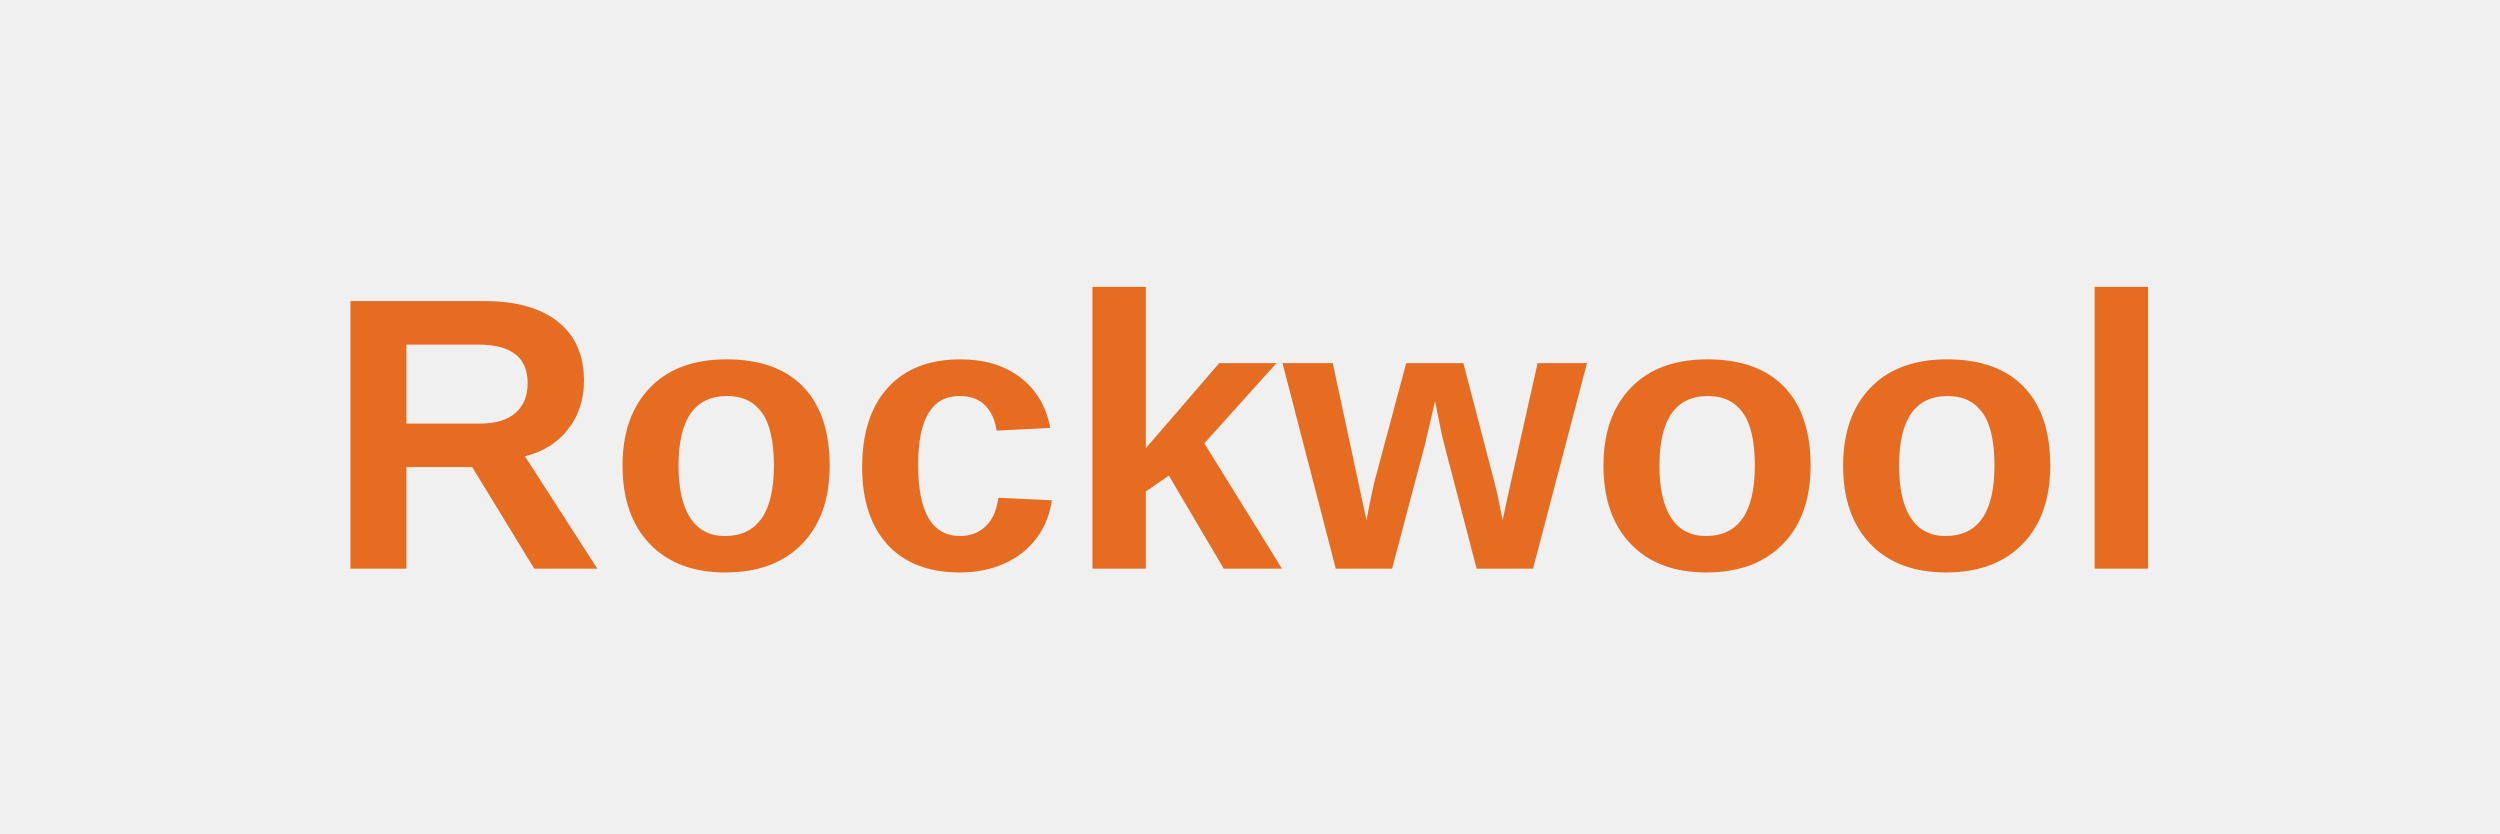
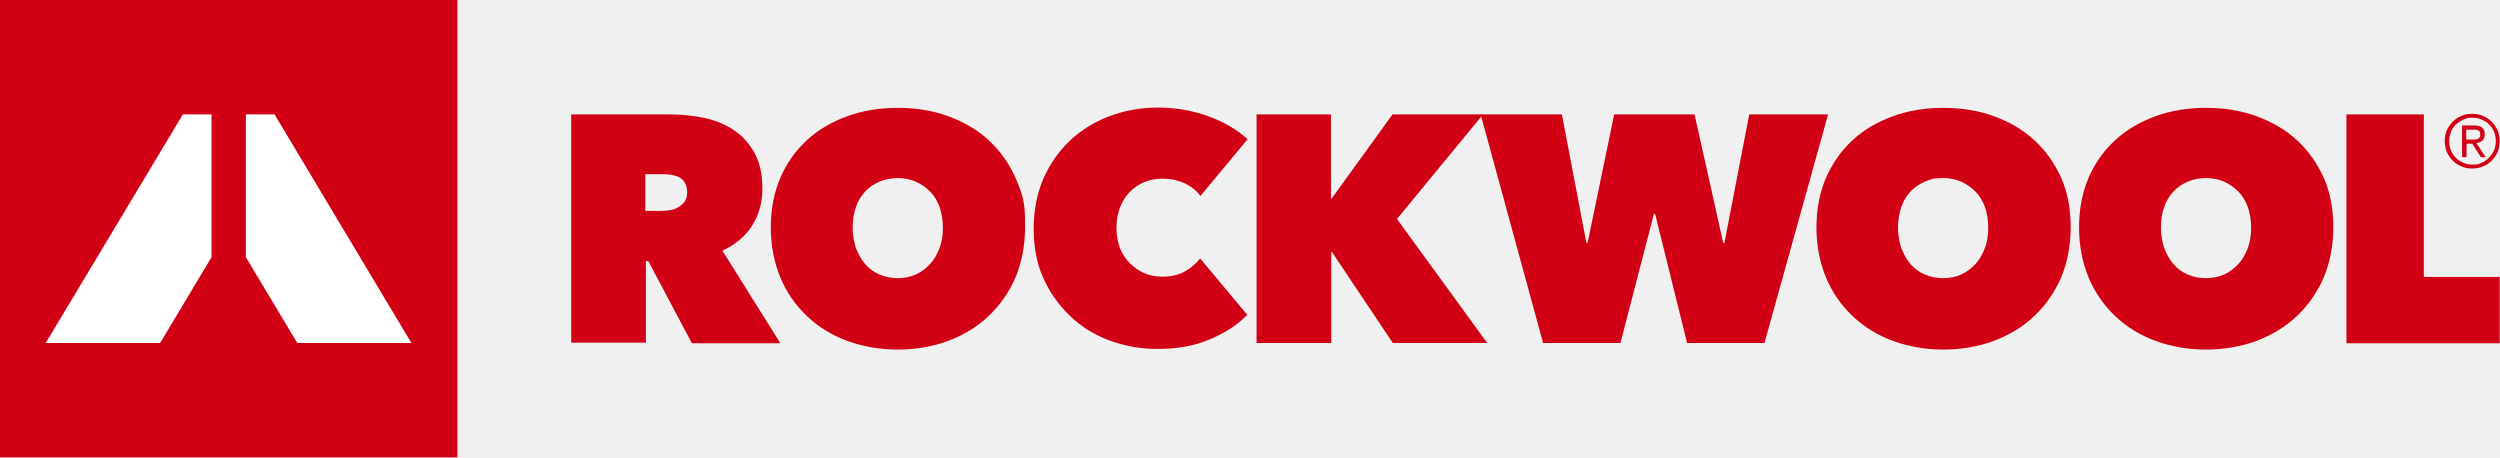
- <svg xmlns="http://www.w3.org/2000/svg" viewBox="0 0 360 120" width="360" height="120" role="img" aria-label="Rockwool">
-   <text x="180" y="66" text-anchor="middle" dominant-baseline="middle" font-family="'Plus Jakarta Sans','Segoe UI',Arial,sans-serif" font-size="56" font-weight="800" letter-spacing="0.3" fill="#E66C21">Rockwool</text>
+ <svg xmlns="http://www.w3.org/2000/svg" xml:space="preserve" version="1.0" viewBox="0 0 836.8 153.1">
+   <path fill="#D20014" d="M191.3 38.3h33c3.7 0 7.5.4 11.2 1.1 3.7.8 7 2.1 9.9 4s5.3 4.5 7.1 7.7 2.7 7.2 2.7 12.1c0 4.7-1.2 8.8-3.5 12.4s-5.6 6.3-9.9 8.3l19.4 31h-29.6L217 87.4h-.8v27.3h-25V38.3zm24.8 32.3h5c.9 0 1.8-.1 2.8-.2s2-.4 2.9-.9 1.6-1.1 2.3-1.9q.9-1.2.9-3.3c0-1.4-.3-2.4-.8-3.2s-1.1-1.4-1.9-1.8-1.6-.6-2.6-.8c-.9-.1-1.8-.2-2.6-.2H216v12.3zm41.9 5.5c0-6.1 1.1-11.7 3.2-16.6s5.1-9.1 8.9-12.6 8.3-6.1 13.5-8 10.8-2.8 16.9-2.8 11.7.9 16.9 2.8 9.7 4.5 13.5 8q5.7 5.25 9 12.6c3.3 7.35 3.2 10.5 3.2 16.6s-1.1 11.7-3.2 16.8q-3.3 7.5-9 12.9c-3.8 3.6-8.3 6.3-13.5 8.3-5.2 1.9-10.8 2.9-16.9 2.9s-11.7-1-16.9-2.9-9.7-4.7-13.5-8.3-6.8-7.9-8.9-12.9c-2.1-5.1-3.2-10.7-3.2-16.8m27.4 0c0 2.5.4 4.8 1.1 6.9.8 2.1 1.8 3.9 3.1 5.4s2.9 2.7 4.8 3.5 3.9 1.2 6.1 1.2q3.3 0 6-1.2c1.8-.8 3.4-2 4.8-3.5s2.4-3.3 3.2-5.4 1.1-4.4 1.1-6.9c0-2.4-.4-4.7-1.1-6.8-.8-2.1-1.8-3.8-3.2-5.2q-2.1-2.1-4.8-3.3t-6-1.2c-2.2 0-4.2.4-6.1 1.2q-2.85 1.2-4.8 3.3c-1.3 1.4-2.4 3.1-3.1 5.2s-1.1 4.3-1.1 6.8m60.6.4c0-6.1 1.1-11.7 3.2-16.6 2.2-5 5.1-9.2 8.9-12.8 3.7-3.5 8.2-6.3 13.2-8.2 5.1-1.9 10.5-2.9 16.3-2.9 5.9 0 11.5 1 16.8 2.9s9.7 4.5 13.2 7.7l-15.8 19c-1.4-1.9-3.2-3.3-5.4-4.3q-3.3-1.5-7.2-1.5c-2.2 0-4.2.4-6.1 1.1-1.9.8-3.5 1.9-4.9 3.3s-2.5 3.2-3.3 5.2c-.8 2.1-1.2 4.3-1.2 6.9 0 2.5.4 4.8 1.2 6.8s1.9 3.7 3.4 5.1c1.4 1.4 3 2.5 4.9 3.3s3.9 1.1 5.9 1.1c3 0 5.5-.6 7.6-1.8s3.8-2.7 5-4.3l15.8 18.9c-3.5 3.5-7.7 6.2-12.8 8.3-5 2.1-10.8 3.1-17.2 3.1-5.8 0-11.2-1-16.3-2.9s-9.5-4.7-13.2-8.3-6.7-7.8-8.9-12.8c-2.1-4.7-3.1-10.2-3.1-16.3m99.8 7.8h-.2v30.5h-25V38.3h24.9v28.2h.2l20.4-28.2h30.3l-28.8 35 30.2 41.5h-31.6z" />
+   <path fill="#D20014" d="M542.4 114.8h-25.9l-20.9-76.5h27.2l8.2 43h.4l8.9-43h26.9l9.6 43h.4l8.3-43h26.4l-21.3 76.5h-25.9L554 71.6h-.4zM608 76.1c0-6.1 1.1-11.7 3.2-16.6 2.2-4.9 5.1-9.1 8.9-12.6s8.3-6.1 13.5-8 10.8-2.8 16.9-2.8 11.7.9 16.9 2.8 9.7 4.5 13.5 8q5.7 5.25 9 12.6c2.2 4.9 3.2 10.5 3.2 16.6s-1.1 11.7-3.2 16.8q-3.3 7.5-9 12.9c-3.8 3.6-8.3 6.3-13.5 8.3-5.2 1.9-10.8 2.9-16.9 2.9s-11.7-1-16.9-2.9-9.7-4.7-13.5-8.3-6.8-7.9-8.9-12.9c-2.1-5.1-3.2-10.7-3.2-16.8m27.3 0c0 2.5.4 4.8 1.1 6.9.8 2.1 1.8 3.9 3.1 5.4s2.9 2.7 4.8 3.5 3.9 1.2 6.1 1.2 4.2-.4 6-1.2 3.4-2 4.8-3.5 2.4-3.3 3.2-5.4 1.1-4.4 1.1-6.9c0-2.4-.4-4.7-1.1-6.8-.8-2.1-1.8-3.8-3.2-5.2q-2.1-2.1-4.8-3.3t-6-1.2c-3.3 0-4.2.4-6.1 1.2q-2.85 1.2-4.8 3.3c-1.3 1.4-2.4 3.1-3.1 5.2s-1.1 4.3-1.1 6.8m60.6 0c0-6.1 1.1-11.7 3.2-16.6s5.1-9.1 8.9-12.6 8.3-6.1 13.5-8 10.8-2.8 16.9-2.8 11.7.9 16.9 2.8 9.7 4.5 13.5 8q5.7 5.25 9 12.6C780 64.4 781 70 781 76.1s-1.1 11.7-3.2 16.8q-3.3 7.5-9 12.9c-3.8 3.6-8.3 6.3-13.5 8.3-5.2 1.9-10.8 2.9-16.9 2.9s-11.7-1-16.9-2.9-9.7-4.7-13.5-8.3-6.8-7.9-8.9-12.9c-2.1-5.1-3.2-10.7-3.2-16.8m27.4 0c0 2.5.4 4.8 1.1 6.9.8 2.1 1.8 3.9 3.1 5.4s2.9 2.7 4.8 3.5 3.9 1.2 6.1 1.2q3.3 0 6-1.2c1.8-.8 3.4-2 4.8-3.5s2.4-3.3 3.2-5.4 1.1-4.4 1.1-6.9c0-2.4-.4-4.7-1.1-6.8-.8-2.1-1.8-3.8-3.2-5.2q-2.1-2.1-4.8-3.3t-6-1.2c-2.2 0-4.2.4-6.1 1.2q-2.85 1.2-4.8 3.3c-1.3 1.4-2.4 3.1-3.1 5.2-.8 2.1-1.1 4.3-1.1 6.8m62.1-37.8h25.9v54.4h25.4v22.2h-51.3zM0 0h153.1v153.1H0z" />
+   <path fill="#FFF" d="m70.8 86.1-17.2 28.7H15.3l45.9-76.5h9.6zm28.7 28.7L82.3 86.1V38.3h9.6l45.8 76.5z" />
+   <path fill="#D20014" d="M818.3 47.3c0-1.3.2-2.5.7-3.7.5-1.1 1.2-2.1 2-2.9s1.8-1.5 2.9-1.9c1.1-.5 2.3-.7 3.6-.7 1.2 0 2.4.2 3.6.7 1.1.5 2.1 1.1 2.9 1.9s1.5 1.8 2 2.9.7 2.3.7 3.6-.2 2.5-.7 3.7c-.5 1.1-1.2 2.1-2 2.9s-1.8 1.5-2.9 1.9c-1.1.5-2.3.7-3.6.7s-2.5-.2-3.6-.7-2.1-1.1-2.9-1.9-1.5-1.8-2-2.9c-.4-1.1-.7-2.3-.7-3.6m1.5 0c0 1.1.2 2.1.6 3.1.4.9 1 1.8 1.7 2.5s1.5 1.2 2.5 1.6q1.35.6 3 .6c1.65 0 2.1-.2 3-.6s1.8-1 2.5-1.7 1.3-1.5 1.7-2.5.6-2 .6-3.1-.2-2.1-.6-3.1-1-1.8-1.7-2.5-1.5-1.2-2.5-1.6q-1.35-.6-3-.6c-1.65 0-2.1.2-3 .6s-1.8 1-2.5 1.6c-.7.7-1.3 1.5-1.7 2.5s-.6 2.1-.6 3.2m4.3-5.3h3.9c1.3 0 2.2.2 2.8.7s.9 1.3.9 2.3-.3 1.6-.8 2.1c-.5.4-1.2.7-2 .8l3.1 4.7h-1.6l-2.9-4.5h-1.9v4.5h-1.5zm1.5 4.7h2.9c.3 0 .7-.1.9-.2s.5-.3.6-.5c.2-.2.2-.6.2-1s-.1-.7-.2-.9-.3-.4-.6-.5c-.2-.1-.5-.2-.8-.2h-3.1v3.3z" />
</svg>
